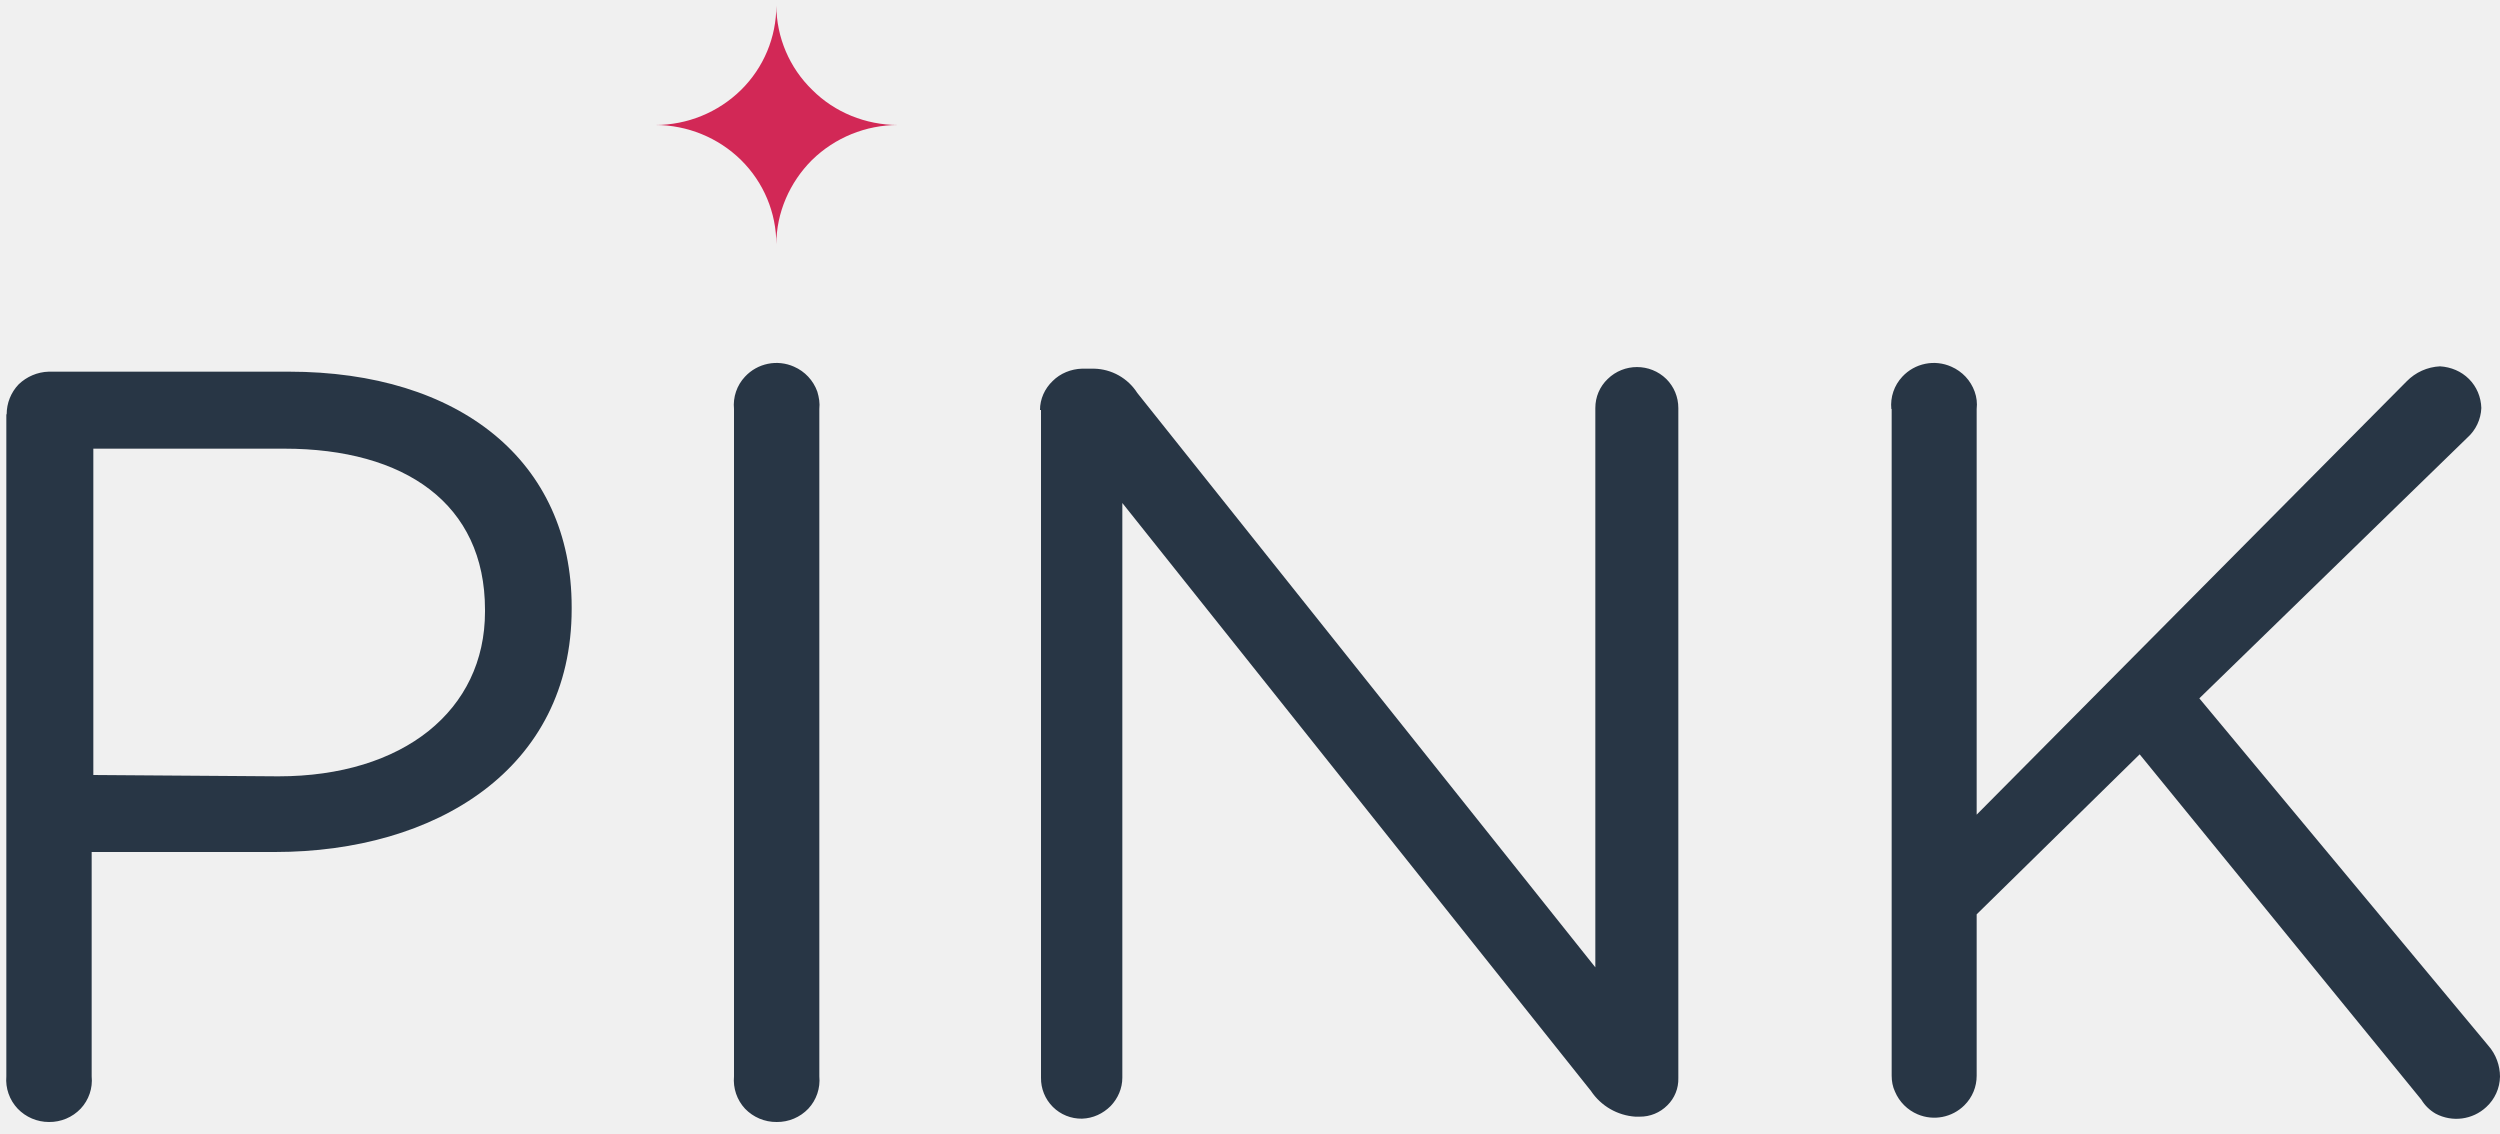
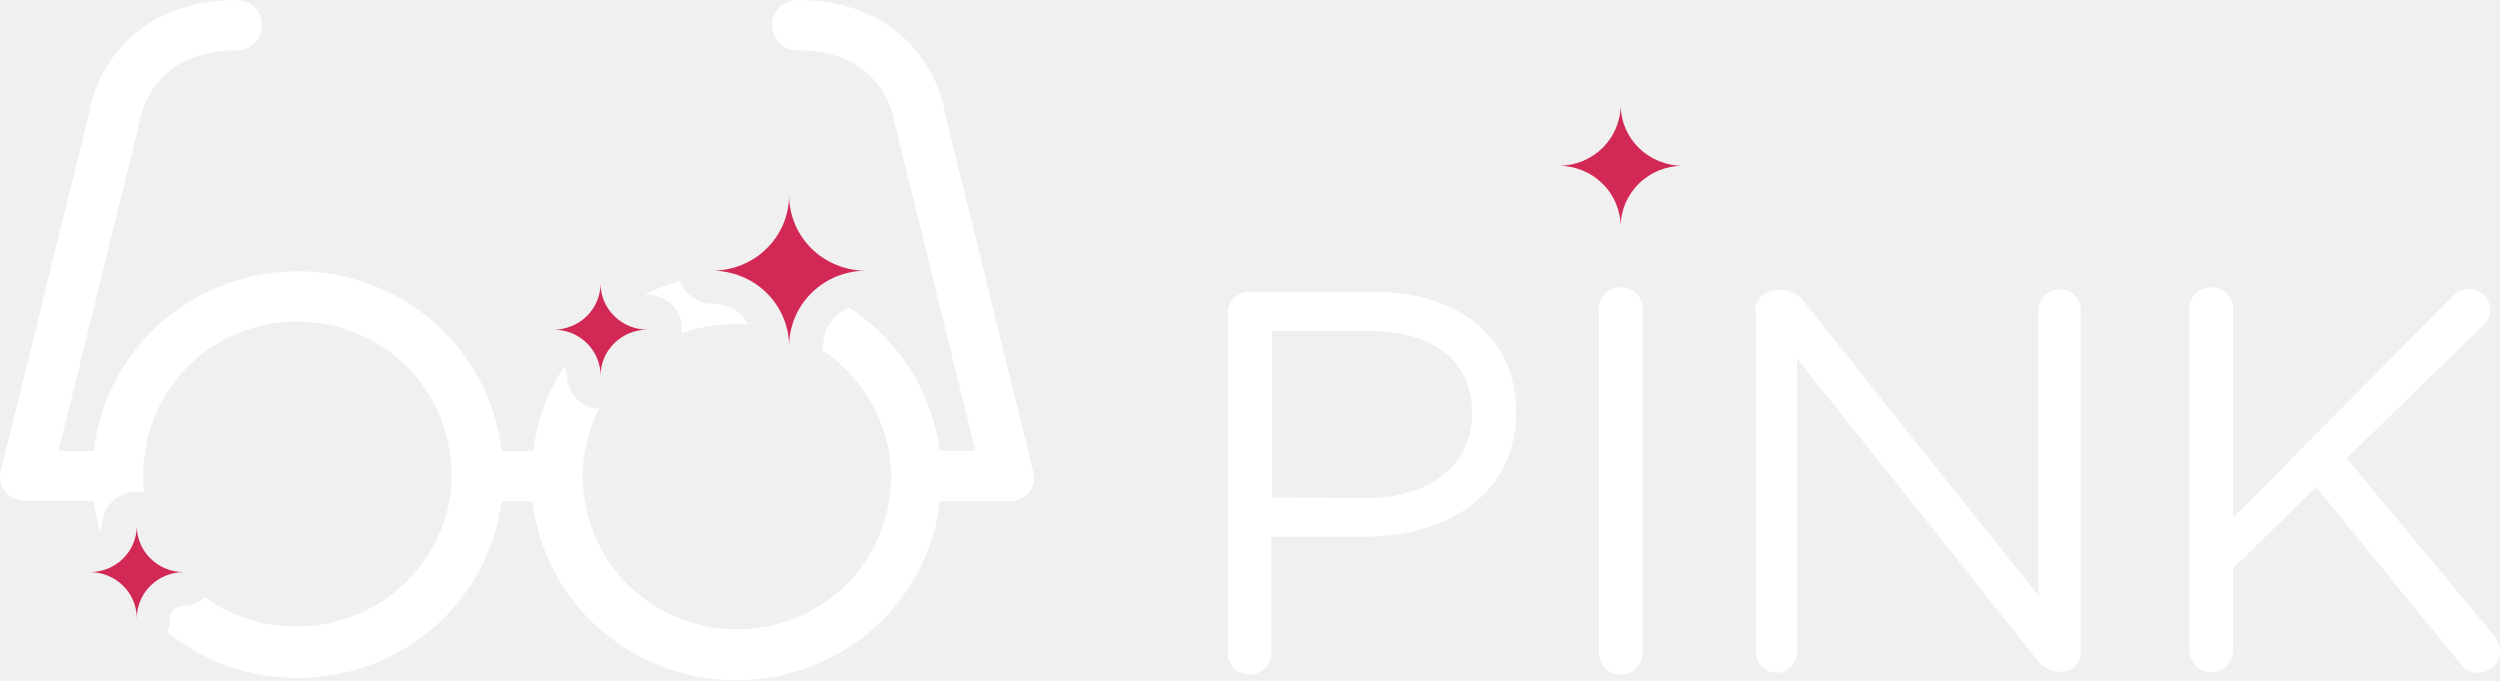
- <svg xmlns="http://www.w3.org/2000/svg" width="75" height="34" fill="none">
-   <path d="M.2 12.43c0-.34.13-.66.36-.9.24-.23.56-.37.9-.38h7.21c5.11 0 8.48 2.68 8.48 7.06v.06c0 4.8-4.08 7.29-8.9 7.29h-5.5v6.73a1.24 1.24 0 0 1-.33.97 1.29 1.29 0 0 1-.95.4 1.3 1.3 0 0 1-.94-.4 1.26 1.26 0 0 1-.34-.97V12.43zm8.15 10.86c3.75 0 6.2-1.98 6.2-4.94v-.06c0-3.18-2.41-4.83-6.02-4.83H2.8v9.79l5.55.04zM22.02 12.27a1.24 1.24 0 0 1 .33-.97 1.29 1.29 0 0 1 1.47-.3 1.29 1.29 0 0 1 .7.75c.05.17.08.34.06.52v20.02a1.25 1.25 0 0 1-.33.97 1.29 1.29 0 0 1-.95.4 1.3 1.3 0 0 1-.95-.4 1.26 1.26 0 0 1-.33-.97V12.27zM31.2 12.3c0-.33.14-.64.38-.87.23-.23.55-.36.88-.37h.36a1.58 1.58 0 0 1 1.3.73l13.74 17.23V12.24c0-.33.13-.64.37-.87a1.26 1.26 0 0 1 1.76 0c.23.23.36.54.36.87v20.1a1.1 1.1 0 0 1-.33.82 1.15 1.15 0 0 1-.83.34h-.13a1.74 1.74 0 0 1-1.33-.77L33.67 15.09v17.24c0 .32-.13.62-.35.85-.23.23-.53.37-.86.38a1.21 1.21 0 0 1-1.23-1.23V12.3h-.03zM56.74 12.27a1.24 1.24 0 0 1 .33-.97 1.29 1.29 0 0 1 1.47-.3 1.29 1.29 0 0 1 .7.75c.06.17.08.34.06.52v12.17l12.9-13a1.5 1.5 0 0 1 1-.45c.33.02.64.15.87.38.23.23.36.54.37.87a1.26 1.26 0 0 1-.42.89l-8.04 7.82 8.67 10.42c.23.26.35.6.35.93a1.27 1.27 0 0 1-.41.91 1.32 1.32 0 0 1-1.52.2 1.2 1.2 0 0 1-.43-.42l-8.45-10.36-4.89 4.8v4.84a1.24 1.24 0 0 1-.37.89 1.28 1.28 0 0 1-1.4.27 1.28 1.28 0 0 1-.68-.68c-.07-.15-.1-.31-.1-.48v-20h-.01z" fill="#283645" />
-   <path d="M26.94 3.75c-.97 0-1.9-.38-2.57-1.05A3.55 3.55 0 0 1 23.29.17c0 .95-.38 1.86-1.06 2.53a3.67 3.67 0 0 1-2.57 1.05c.96 0 1.89.38 2.57 1.05a3.55 3.55 0 0 1 1.06 2.53c0-.95.4-1.86 1.07-2.53a3.69 3.69 0 0 1 2.58-1.05z" fill="#D22856" />
+ <svg xmlns="http://www.w3.org/2000/svg" width="147" height="40" viewBox="0 0 147 40" fill="none">
+   <path d="M72.193 18.425C72.193 18.092 72.326 17.773 72.562 17.535C72.799 17.297 73.12 17.159 73.459 17.151H80.67C85.783 17.151 89.147 19.827 89.147 24.211V24.27C89.147 29.069 85.07 31.557 80.248 31.557H74.754V38.291C74.77 38.466 74.749 38.642 74.692 38.808C74.634 38.974 74.543 39.127 74.422 39.256C74.302 39.386 74.155 39.489 73.992 39.56C73.829 39.63 73.652 39.667 73.474 39.667C73.295 39.667 73.119 39.63 72.956 39.56C72.793 39.489 72.646 39.386 72.525 39.256C72.405 39.127 72.313 38.974 72.256 38.808C72.199 38.642 72.177 38.466 72.193 38.291V18.425ZM80.349 29.286C84.095 29.286 86.556 27.311 86.556 24.349V24.29C86.556 21.111 84.135 19.462 80.53 19.462H74.805V29.247L80.349 29.286Z" fill="white" />
+   <path d="M94.019 18.267C94.003 18.092 94.024 17.916 94.082 17.75C94.139 17.584 94.231 17.431 94.351 17.302C94.471 17.173 94.618 17.069 94.781 16.999C94.944 16.928 95.121 16.891 95.299 16.891C95.478 16.891 95.654 16.928 95.817 16.999C95.981 17.069 96.127 17.173 96.248 17.302C96.368 17.431 96.46 17.584 96.517 17.75C96.574 17.916 96.596 18.092 96.58 18.267V38.291C96.596 38.466 96.574 38.642 96.517 38.808C96.46 38.974 96.368 39.127 96.248 39.256C96.127 39.386 95.981 39.489 95.817 39.56C95.654 39.63 95.478 39.667 95.299 39.667C95.121 39.667 94.944 39.63 94.781 39.56C94.618 39.489 94.471 39.386 94.351 39.256C94.231 39.127 94.139 38.974 94.082 38.808C94.024 38.642 94.003 38.466 94.019 38.291V18.267Z" fill="white" />
+   <path d="M103.199 18.297C103.206 17.97 103.343 17.659 103.579 17.429C103.815 17.199 104.132 17.067 104.464 17.062H104.816C105.077 17.067 105.332 17.137 105.559 17.265C105.785 17.392 105.975 17.574 106.111 17.793L119.862 35.023V18.237C119.862 17.913 119.993 17.601 120.226 17.372C120.46 17.142 120.777 17.013 121.107 17.013C121.437 17.013 121.754 17.142 121.988 17.372C122.221 17.601 122.352 17.913 122.352 18.237V38.331C122.358 38.484 122.332 38.636 122.275 38.778C122.219 38.921 122.134 39.051 122.025 39.16C121.916 39.269 121.785 39.355 121.641 39.413C121.497 39.47 121.343 39.499 121.187 39.496H121.057C120.79 39.478 120.531 39.399 120.301 39.265C120.071 39.131 119.876 38.947 119.731 38.726L105.67 21.091V38.331C105.667 38.649 105.541 38.954 105.317 39.184C105.093 39.413 104.788 39.55 104.464 39.565C104.136 39.56 103.823 39.427 103.593 39.196C103.363 38.965 103.236 38.654 103.239 38.331V18.297H103.199Z" fill="white" />
+   <path d="M128.74 18.267C128.724 18.092 128.746 17.916 128.803 17.75C128.86 17.584 128.952 17.431 129.072 17.302C129.193 17.173 129.339 17.069 129.503 16.999C129.666 16.928 129.842 16.891 130.021 16.891C130.199 16.891 130.376 16.928 130.539 16.999C130.702 17.069 130.849 17.173 130.969 17.302C131.09 17.431 131.181 17.584 131.238 17.75C131.296 17.916 131.317 18.092 131.301 18.267V30.442L144.198 17.438C144.462 17.168 144.822 17.009 145.202 16.993C145.531 17.006 145.842 17.142 146.072 17.373C146.302 17.605 146.433 17.914 146.437 18.237C146.43 18.405 146.389 18.571 146.317 18.723C146.245 18.876 146.142 19.012 146.016 19.126L137.98 26.946L146.648 37.373C146.875 37.631 147 37.96 147 38.301C146.996 38.472 146.958 38.64 146.887 38.796C146.817 38.953 146.716 39.093 146.59 39.211C146.464 39.328 146.315 39.42 146.153 39.481C145.991 39.542 145.818 39.57 145.644 39.565C145.442 39.557 145.245 39.501 145.07 39.401C144.895 39.301 144.747 39.161 144.64 38.992L136.183 28.635L131.301 33.433V38.272C131.301 38.436 131.268 38.599 131.204 38.752C131.14 38.904 131.046 39.042 130.928 39.158C130.809 39.275 130.669 39.367 130.514 39.43C130.359 39.493 130.193 39.526 130.026 39.526C129.858 39.526 129.692 39.493 129.538 39.43C129.383 39.367 129.242 39.275 129.124 39.158C129.005 39.042 128.911 38.904 128.847 38.752C128.783 38.599 128.75 38.436 128.75 38.272V18.267H128.74Z" fill="white" />
+   <path d="M98.94 9.746C97.975 9.746 97.049 9.369 96.365 8.699C95.682 8.029 95.297 7.12 95.294 6.171C95.294 7.119 94.911 8.028 94.229 8.699C93.547 9.369 92.623 9.746 91.658 9.746C92.623 9.748 93.548 10.127 94.23 10.799C94.911 11.471 95.294 12.381 95.294 13.33C95.297 12.38 95.682 11.47 96.365 10.798C97.048 10.127 97.974 9.748 98.94 9.746Z" fill="#D22856" />
+   <path d="M43.287 19.067C43.538 19.067 43.779 19.067 44.02 19.067C43.802 18.699 43.49 18.393 43.115 18.18C42.739 17.967 42.314 17.854 41.881 17.852C41.463 17.852 41.055 17.723 40.715 17.484C40.375 17.245 40.119 16.908 39.983 16.519C39.259 16.724 38.556 16.995 37.883 17.329H38.074C38.607 17.329 39.118 17.537 39.495 17.907C39.871 18.278 40.083 18.78 40.083 19.304C40.088 19.399 40.088 19.495 40.083 19.59C41.109 19.223 42.195 19.045 43.287 19.067Z" fill="white" />
+   <path d="M60.733 27.647L55.541 6.566C55.179 4.246 52.929 0 46.903 0C46.503 0 46.12 0.156 45.837 0.434C45.555 0.712 45.396 1.088 45.396 1.481C45.396 1.874 45.555 2.251 45.837 2.528C46.12 2.806 46.503 2.962 46.903 2.962C51.774 2.962 52.497 6.645 52.568 7.05L57.348 26.502H55.249C55.032 24.805 54.444 23.174 53.525 21.722C52.606 20.27 51.378 19.031 49.926 18.089C49.471 18.277 49.083 18.593 48.81 18.997C48.536 19.401 48.39 19.875 48.389 20.36C48.395 20.446 48.395 20.531 48.389 20.617C49.611 21.44 50.613 22.54 51.312 23.824C52.011 25.107 52.387 26.537 52.407 27.993C52.401 28.489 52.354 28.985 52.266 29.474C51.938 31.571 50.856 33.484 49.217 34.866C47.579 36.247 45.491 37.007 43.332 37.007C41.173 37.007 39.086 36.247 37.447 34.866C35.809 33.484 34.727 31.571 34.398 29.474C34.311 28.985 34.264 28.489 34.258 27.993C34.273 26.623 34.599 25.274 35.212 24.043C34.704 24.008 34.228 23.785 33.881 23.418C33.535 23.052 33.342 22.569 33.344 22.068C33.345 21.889 33.277 21.716 33.153 21.585C32.181 23.075 31.566 24.763 31.355 26.521H29.487C29.166 23.617 27.766 20.932 25.554 18.981C23.343 17.03 20.476 15.951 17.504 15.951C14.533 15.951 11.666 17.03 9.455 18.981C7.243 20.932 5.843 23.617 5.522 26.521H3.443L8.234 7.05C8.294 6.645 9.047 2.962 13.899 2.962C14.298 2.962 14.681 2.806 14.964 2.528C15.246 2.251 15.405 1.874 15.405 1.481C15.405 1.088 15.246 0.712 14.964 0.434C14.681 0.156 14.298 0 13.899 0C7.872 0 5.623 4.246 5.261 6.566L0.058 27.647C-0.006 27.862 -0.017 28.088 0.026 28.308C0.068 28.528 0.164 28.734 0.305 28.91C0.445 29.086 0.627 29.226 0.834 29.319C1.041 29.412 1.267 29.455 1.495 29.444H5.512C5.594 30.055 5.721 30.659 5.894 31.251C5.957 31.143 5.992 31.021 5.994 30.896C5.994 30.372 6.206 29.87 6.583 29.499C6.959 29.129 7.47 28.921 8.003 28.921C8.166 28.923 8.328 28.946 8.485 28.99C8.441 28.646 8.418 28.3 8.415 27.953C8.417 27.457 8.461 26.962 8.545 26.472C8.867 24.368 9.946 22.447 11.587 21.059C13.227 19.67 15.32 18.907 17.484 18.907C19.649 18.907 21.742 19.67 23.382 21.059C25.022 22.447 26.102 24.368 26.423 26.472C26.508 26.962 26.551 27.457 26.554 27.953C26.538 30.305 25.581 32.557 23.889 34.22C22.197 35.883 19.907 36.824 17.515 36.84C15.556 36.866 13.642 36.267 12.061 35.132C11.698 35.441 11.235 35.613 10.755 35.615C10.557 35.618 10.368 35.697 10.229 35.836C10.09 35.974 10.012 36.161 10.012 36.356C10.009 36.632 9.947 36.905 9.831 37.156C11.98 38.907 14.684 39.864 17.474 39.861C20.422 39.874 23.273 38.824 25.486 36.91C27.7 34.995 29.123 32.35 29.487 29.474H31.315C31.646 32.369 33.05 35.043 35.259 36.985C37.469 38.927 40.328 40 43.292 40C46.256 40 49.115 38.927 51.325 36.985C53.534 35.043 54.938 32.369 55.269 29.474H59.287C59.519 29.49 59.752 29.45 59.965 29.357C60.177 29.264 60.364 29.121 60.507 28.94C60.65 28.76 60.745 28.547 60.785 28.322C60.824 28.096 60.806 27.864 60.733 27.647Z" fill="white" />
+   <path d="M50.92 15.917C50.327 15.918 49.74 15.805 49.191 15.582C48.643 15.36 48.145 15.034 47.725 14.622C47.305 14.21 46.972 13.721 46.745 13.182C46.518 12.644 46.401 12.066 46.401 11.483C46.398 12.66 45.921 13.788 45.073 14.619C44.226 15.45 43.078 15.917 41.881 15.917C43.079 15.919 44.227 16.389 45.074 17.221C45.921 18.054 46.398 19.183 46.401 20.36C46.401 19.182 46.877 18.052 47.724 17.218C48.572 16.385 49.722 15.917 50.92 15.917Z" fill="#D22856" />
+   <path d="M38.074 19.383C37.342 19.383 36.639 19.097 36.121 18.587C35.603 18.078 35.312 17.387 35.312 16.667C35.312 17.386 35.023 18.075 34.507 18.584C33.991 19.093 33.291 19.38 32.56 19.383C33.29 19.383 33.99 19.668 34.506 20.175C35.022 20.682 35.312 21.371 35.312 22.088C35.315 21.37 35.607 20.682 36.125 20.174C36.643 19.667 37.344 19.383 38.074 19.383Z" fill="#D22856" />
+   <path d="M10.785 33.641C10.056 33.636 9.359 33.347 8.845 32.838C8.331 32.33 8.043 31.642 8.043 30.925C8.043 31.644 7.753 32.333 7.238 32.842C6.722 33.351 6.022 33.638 5.291 33.641C6.022 33.643 6.722 33.931 7.238 34.44C7.753 34.948 8.043 35.638 8.043 36.356C8.043 35.639 8.331 34.952 8.845 34.443C9.359 33.934 10.056 33.646 10.785 33.641Z" fill="#D22856" />
</svg>
